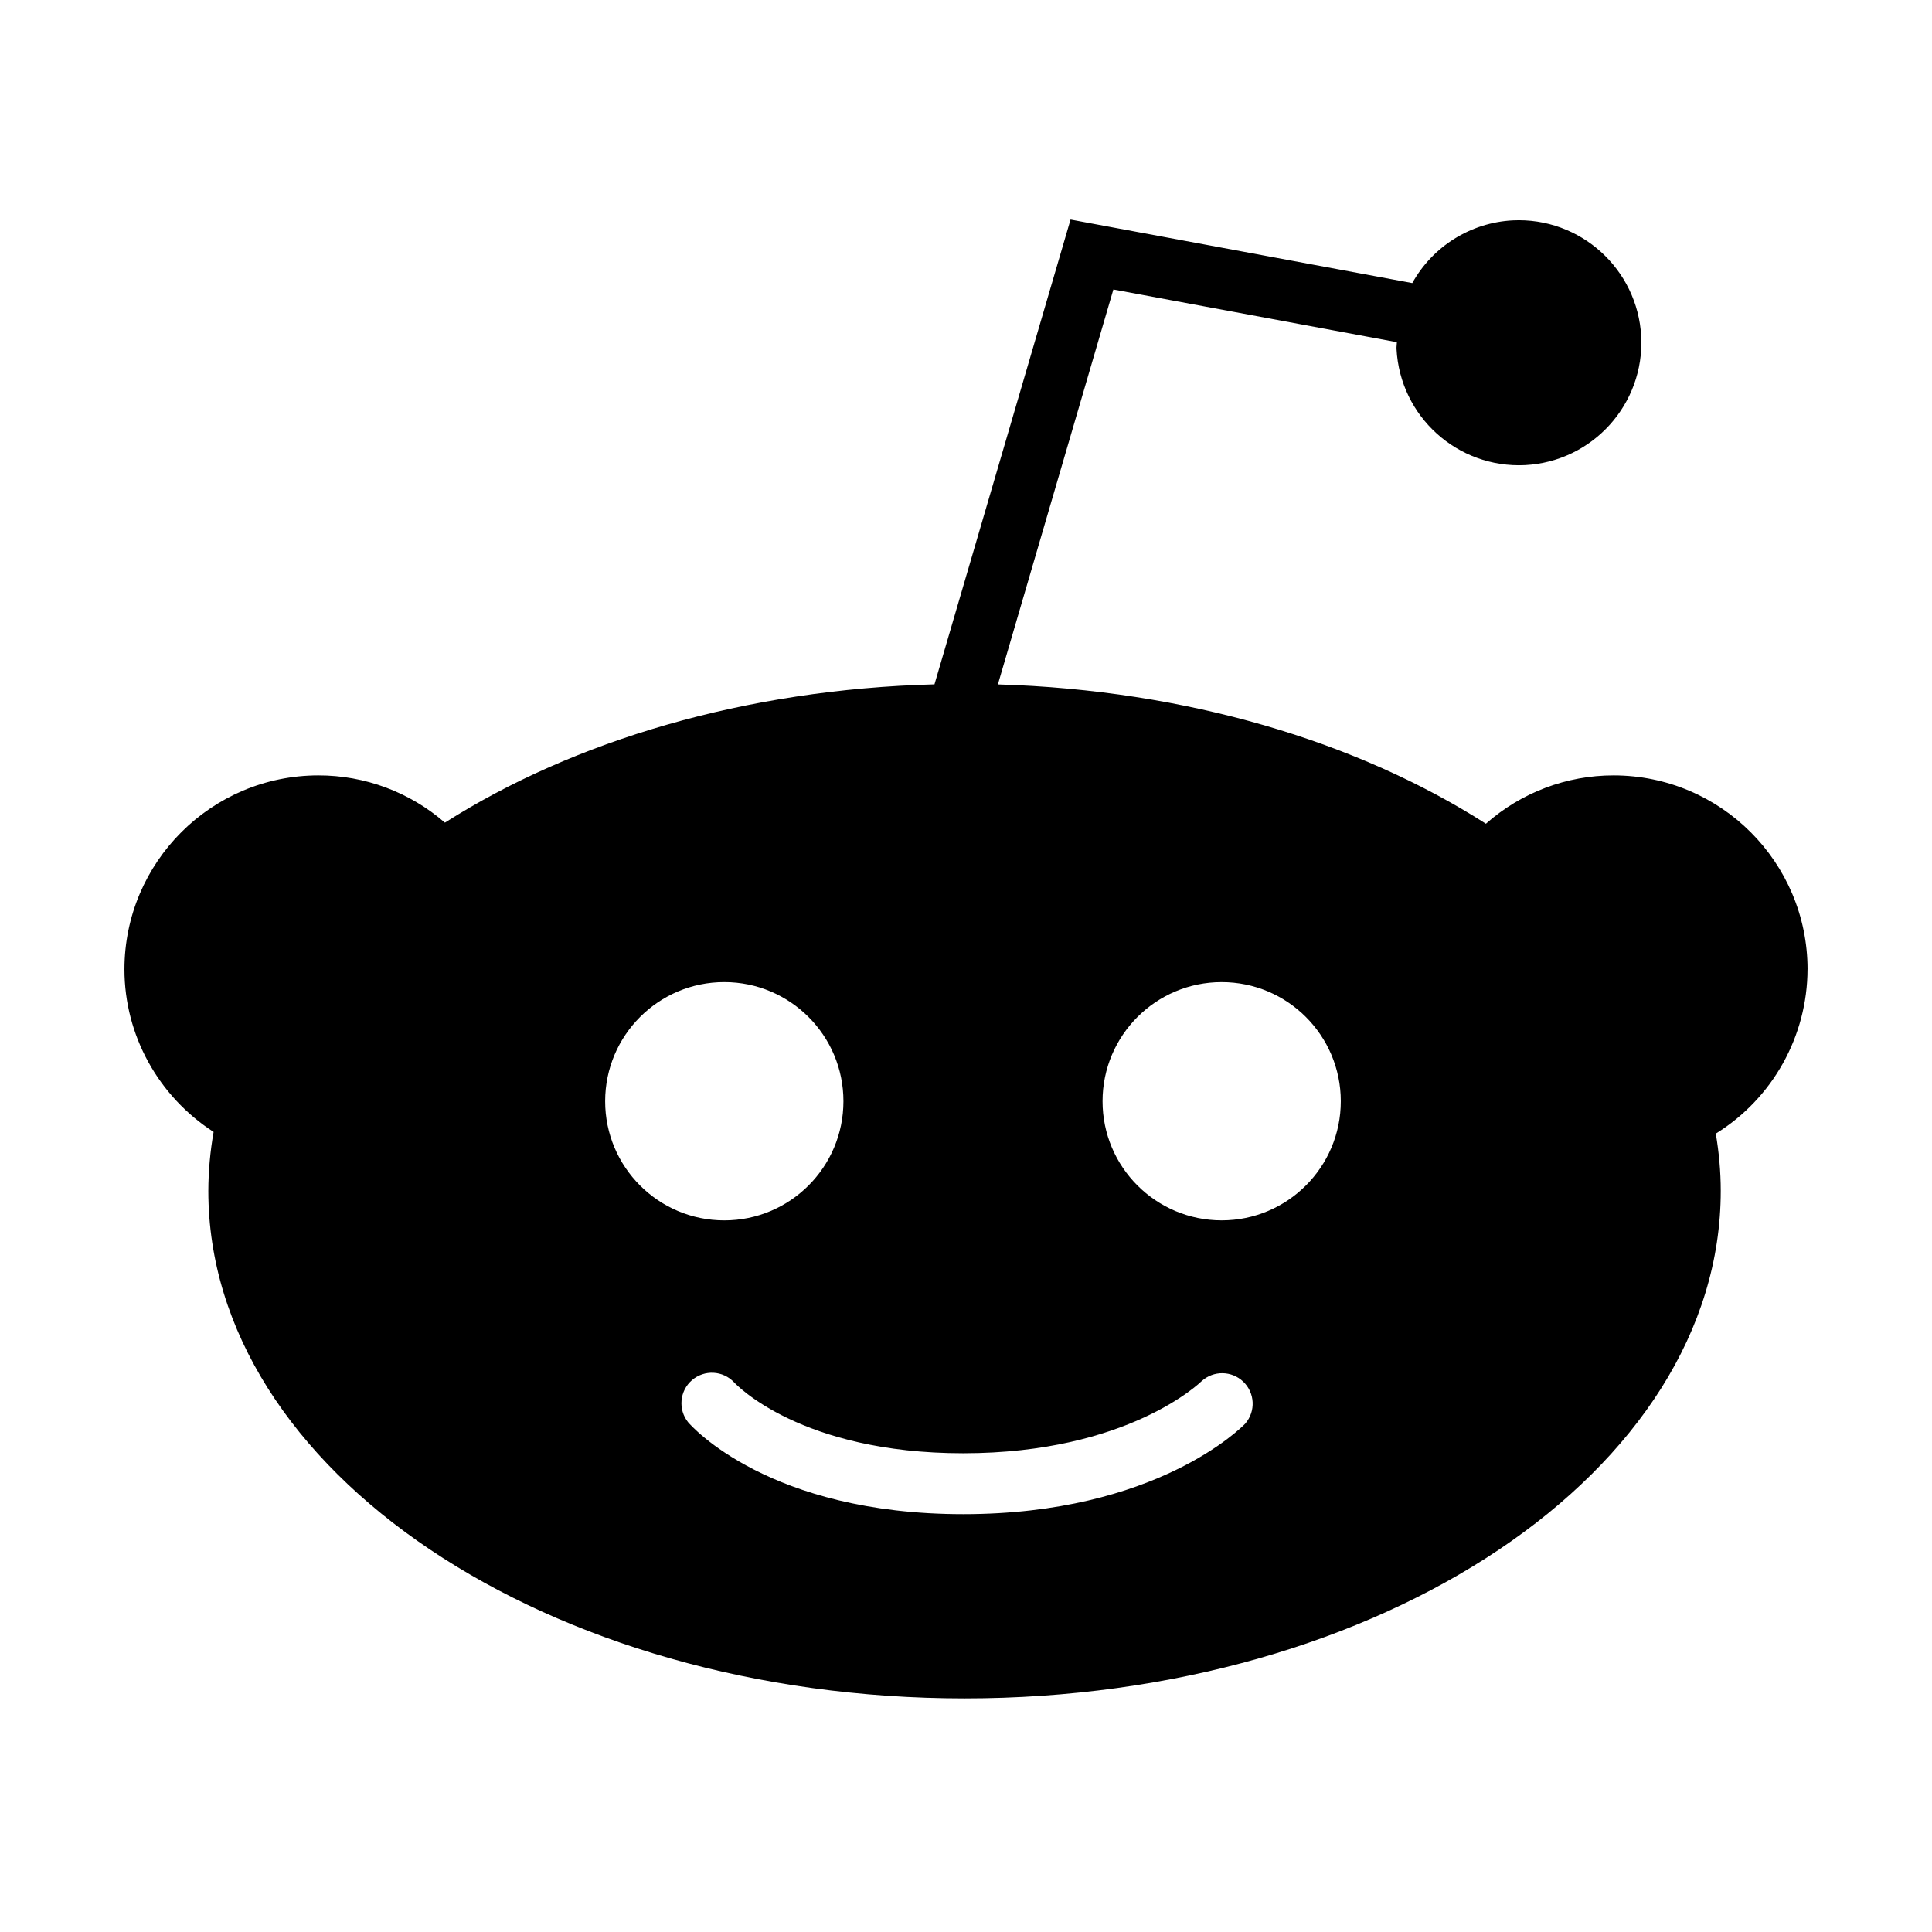
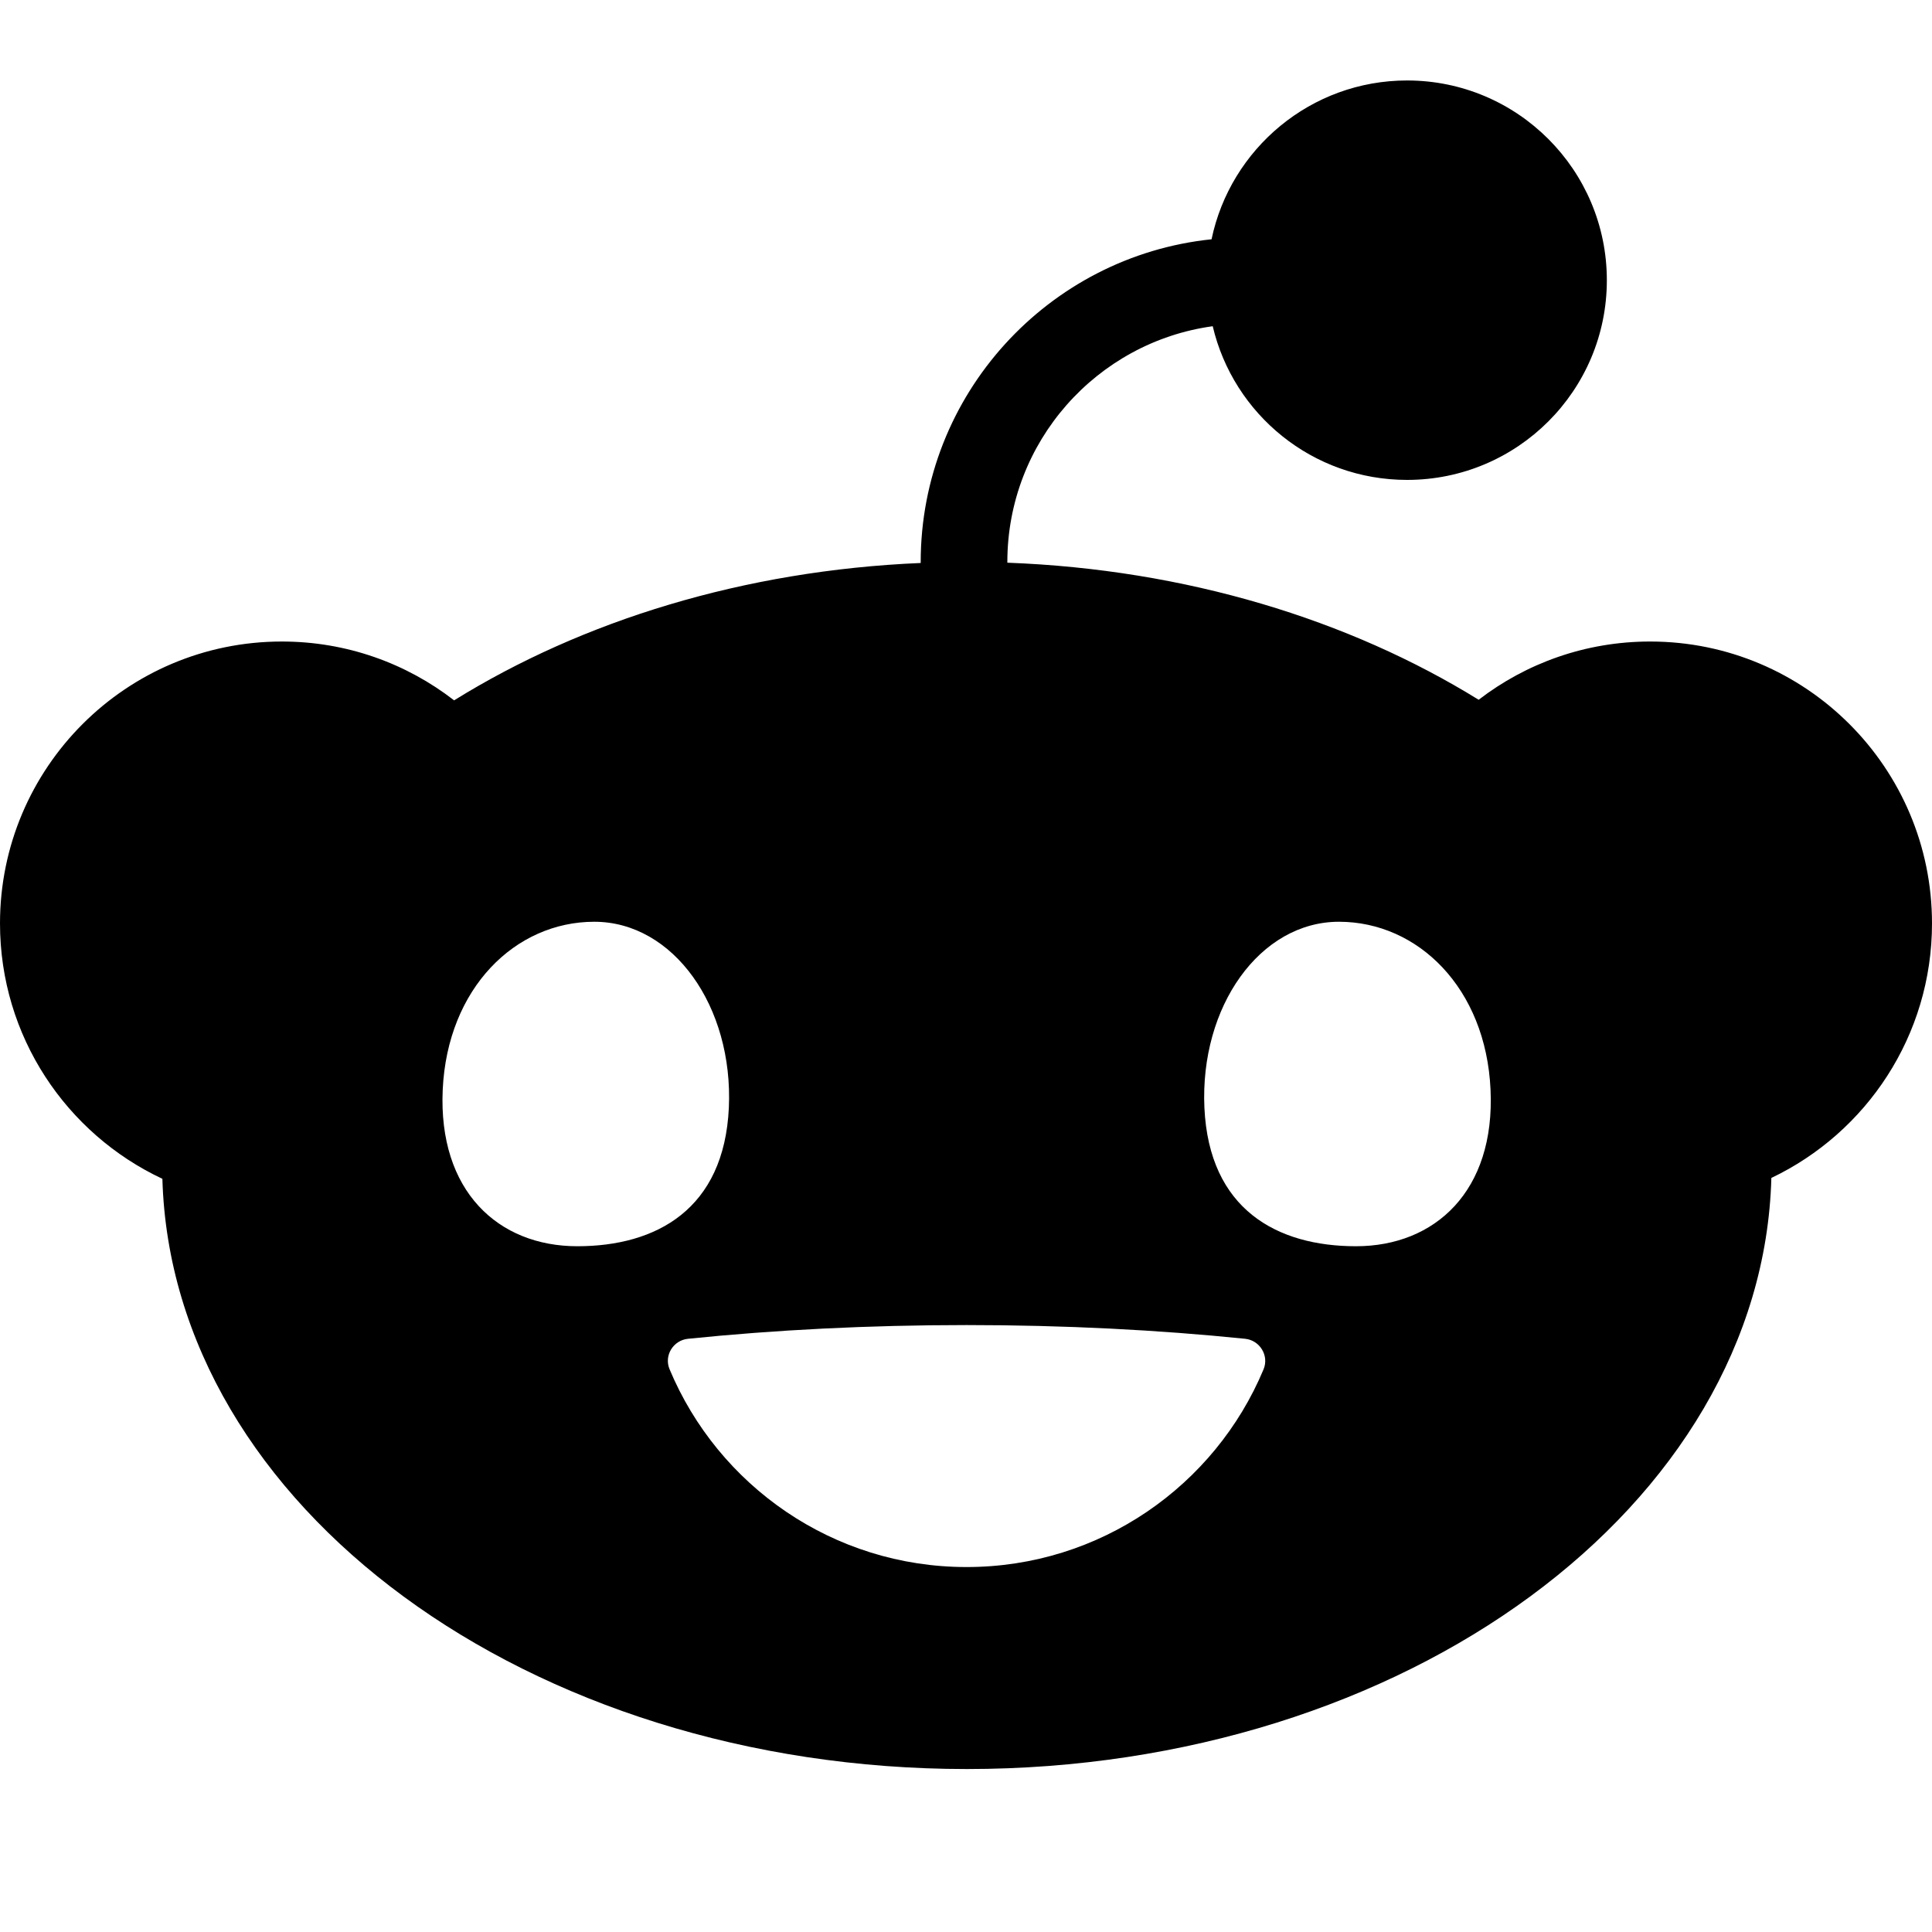
- <svg xmlns="http://www.w3.org/2000/svg" height="56.7" fill="currentColor" viewBox="0 0 56.7 56.7" width="56.7" xml:space="preserve">
-   <path d="M53.048 28.446a5.696 5.696 0 0 0-5.69-5.69 5.647 5.647 0 0 0-3.75 1.419c-3.763-2.408-8.784-3.925-14.322-4.089l3.389-11.59 8.32 1.546c0 .068-.014.132-.01.2a3.6 3.6 0 0 0 3.774 3.408 3.6 3.6 0 0 0 3.407-3.774 3.6 3.6 0 0 0-3.774-3.408 3.587 3.587 0 0 0-2.945 1.84l-.003-.001-10.026-1.863-3.993 13.64c-5.552.147-10.589 1.656-14.368 4.059a5.647 5.647 0 0 0-3.715-1.387 5.697 5.697 0 0 0-5.69 5.69c0 1.94.999 3.73 2.617 4.774a10.124 10.124 0 0 0-.155 1.73c0 8.212 9.956 14.894 22.194 14.894S50.5 43.162 50.5 34.949c0-.568-.052-1.128-.145-1.68a5.69 5.69 0 0 0 2.692-4.823zM17.76 32.318a3.496 3.496 0 1 1 6.993.002 3.496 3.496 0 0 1-6.993-.002zm18.79 9.458c-.104.108-2.613 2.661-8.283 2.661-5.7 0-7.98-2.588-8.073-2.698a.894.894 0 0 1 1.352-1.168c.052.056 1.954 2.079 6.72 2.079 4.85 0 6.976-2.095 6.998-2.115a.895.895 0 0 1 1.286 1.24zm-.695-5.961a3.496 3.496 0 1 1-.003-6.992 3.496 3.496 0 0 1 .003 6.992z" />
+ <svg xmlns="http://www.w3.org/2000/svg" height="20" fill="currentColor" viewBox="0 0 20 20" width="20" xml:space="preserve">
+   <path fill-rule="evenodd" clip-rule="evenodd" d="M16.634 2.901C16.634 4.043 15.708 4.968 14.566 4.968C13.588 4.968 12.769 4.29 12.554 3.377C11.354 3.542 10.428 4.574 10.428 5.818L10.428 5.825C12.277 5.894 13.967 6.415 15.307 7.244C15.798 6.866 16.414 6.641 17.082 6.641C18.694 6.641 20 7.948 20 9.559C20 10.721 19.321 11.725 18.337 12.194C18.246 15.585 14.552 18.313 10.009 18.313C5.47 18.313 1.778 15.59 1.681 12.203C0.688 11.737 0 10.729 0 9.559C0 7.948 1.306 6.641 2.918 6.641C3.59 6.641 4.208 6.868 4.701 7.25C6.028 6.426 7.701 5.905 9.531 5.828L9.531 5.819C9.531 4.084 10.853 2.652 12.542 2.477C12.738 1.539 13.57 0.833 14.566 0.833C15.708 0.833 16.634 1.759 16.634 2.901ZM5.976 12.901C6.794 12.901 7.496 12.519 7.545 11.468V11.469C7.593 10.419 6.97 9.542 6.152 9.542C5.334 9.542 4.632 10.229 4.583 11.28C4.535 12.33 5.158 12.901 5.976 12.901ZM14.037 12.901C13.219 12.901 12.517 12.519 12.468 11.468V11.469C12.42 10.419 13.043 9.542 13.861 9.542C14.679 9.542 15.382 10.229 15.43 11.28C15.479 12.33 14.855 12.901 14.037 12.901ZM10.006 13.717C8.992 13.717 8.02 13.767 7.123 13.859C6.969 13.874 6.871 14.033 6.932 14.176C7.435 15.378 8.622 16.222 10.006 16.222C11.389 16.222 12.578 15.378 13.08 14.176C13.14 14.033 13.041 13.874 12.889 13.859C11.99 13.767 11.019 13.717 10.006 13.717Z" fill="curentColor" />
</svg>
